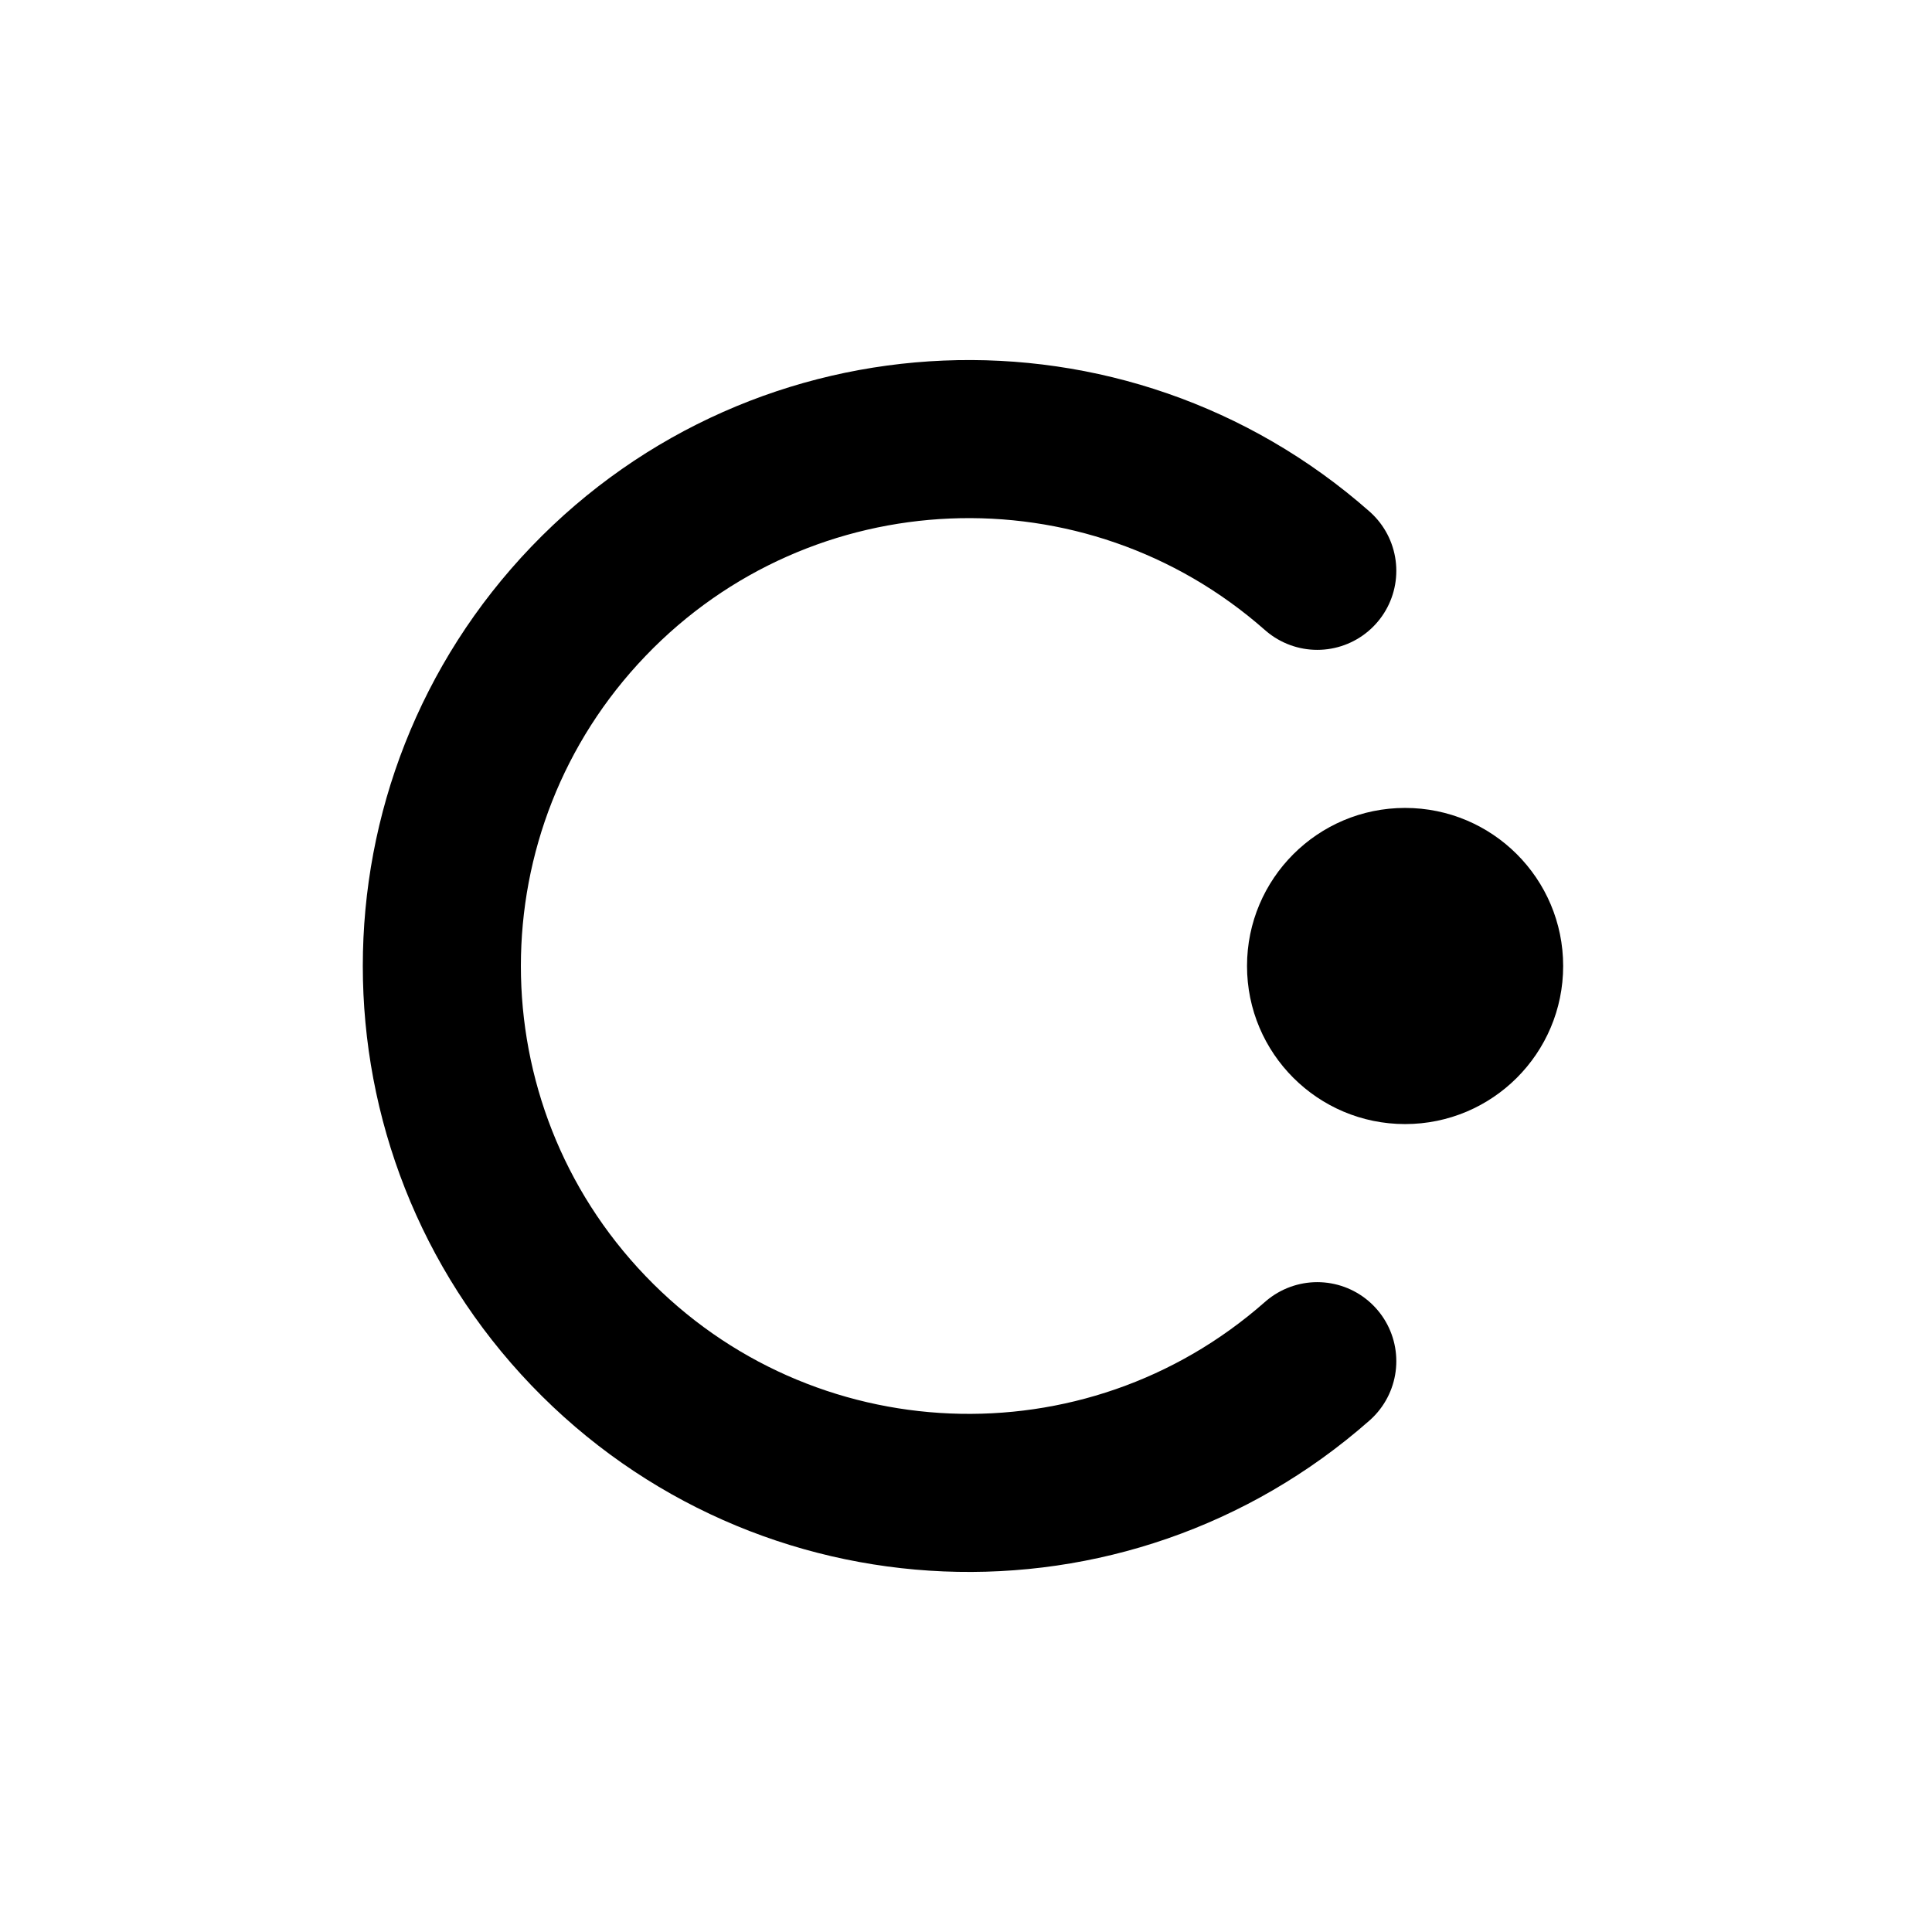
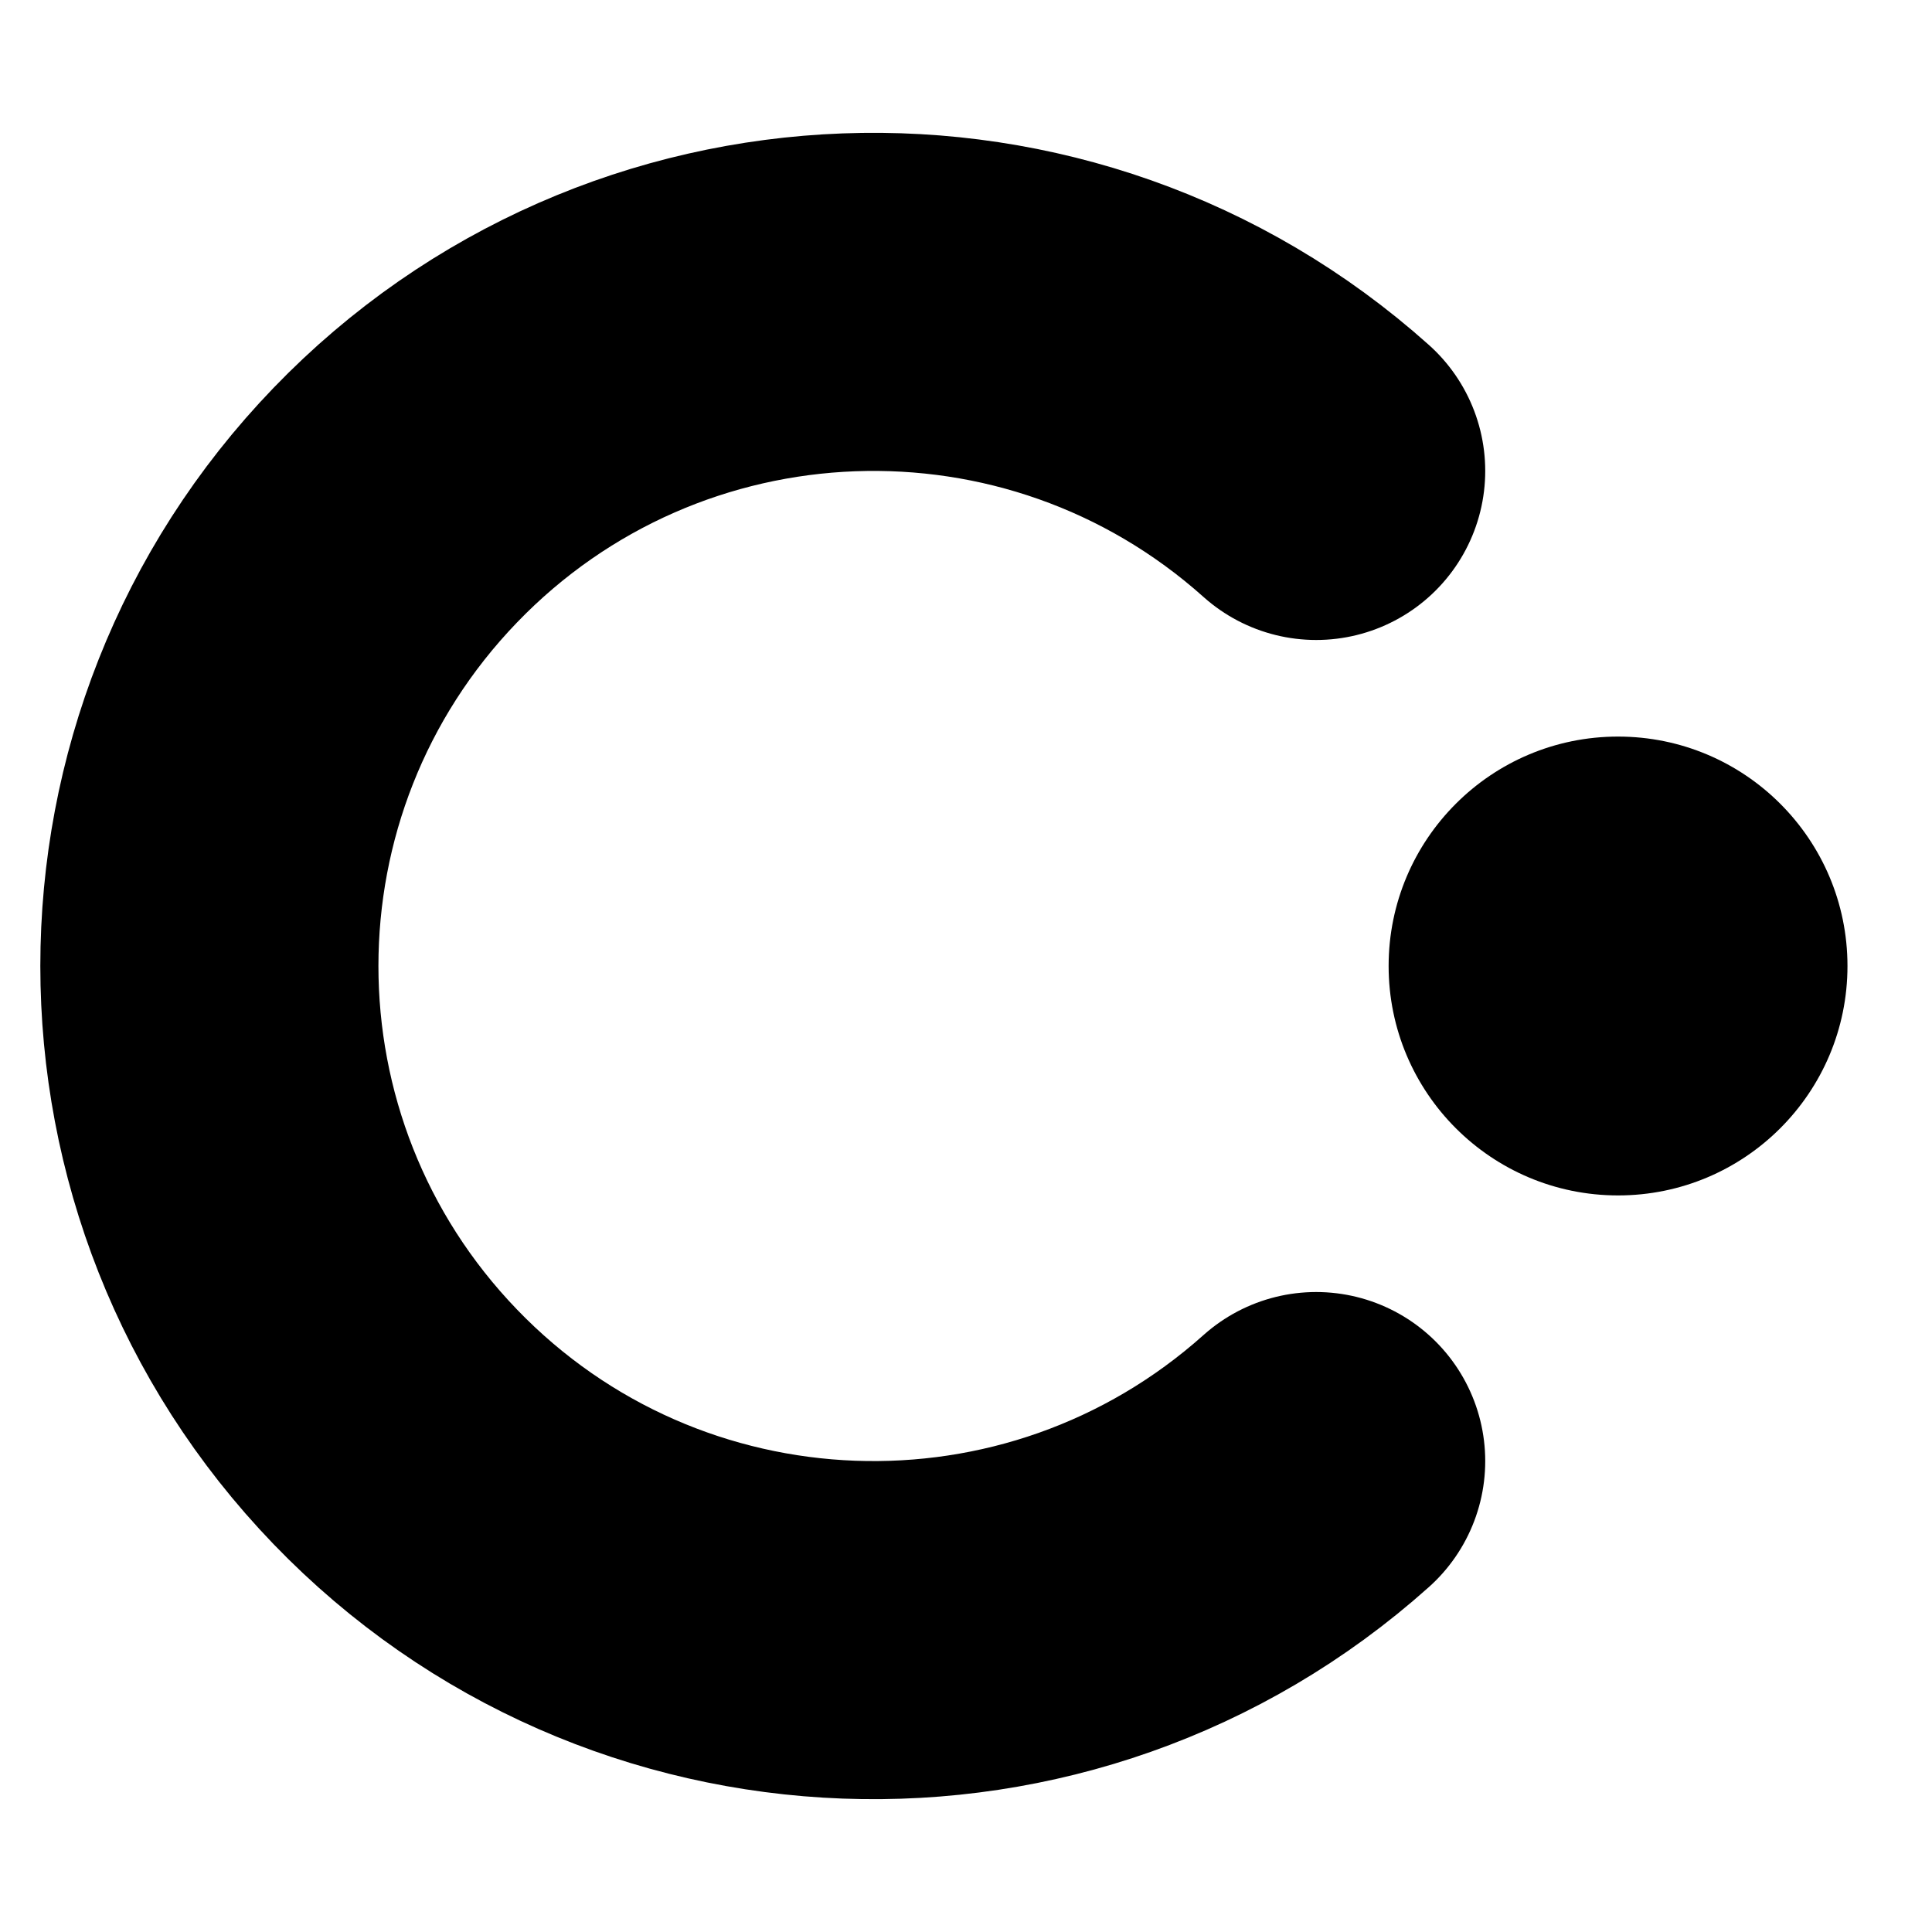
- <svg xmlns="http://www.w3.org/2000/svg" viewBox="0 0 44 44" width="44" height="44">
-   <path d="M30 13 A12 12 0 1 0 30 31" fill="none" stroke="#000" stroke-width="3.6" stroke-linecap="round" />
-   <circle cx="32" cy="22" r="3.6" fill="#000" />
+ <svg xmlns="http://www.w3.org/2000/svg" width="32" height="32" viewBox="0 0 16 16">
+   <path d="M10.9 3.9A5.5 5.5 0 1 0 10.9 12.1" fill="none" stroke="#000" stroke-width="2.8" stroke-linecap="round" />
+   <circle cx="13.4" cy="8" r="1.9" fill="#000" />
</svg>
